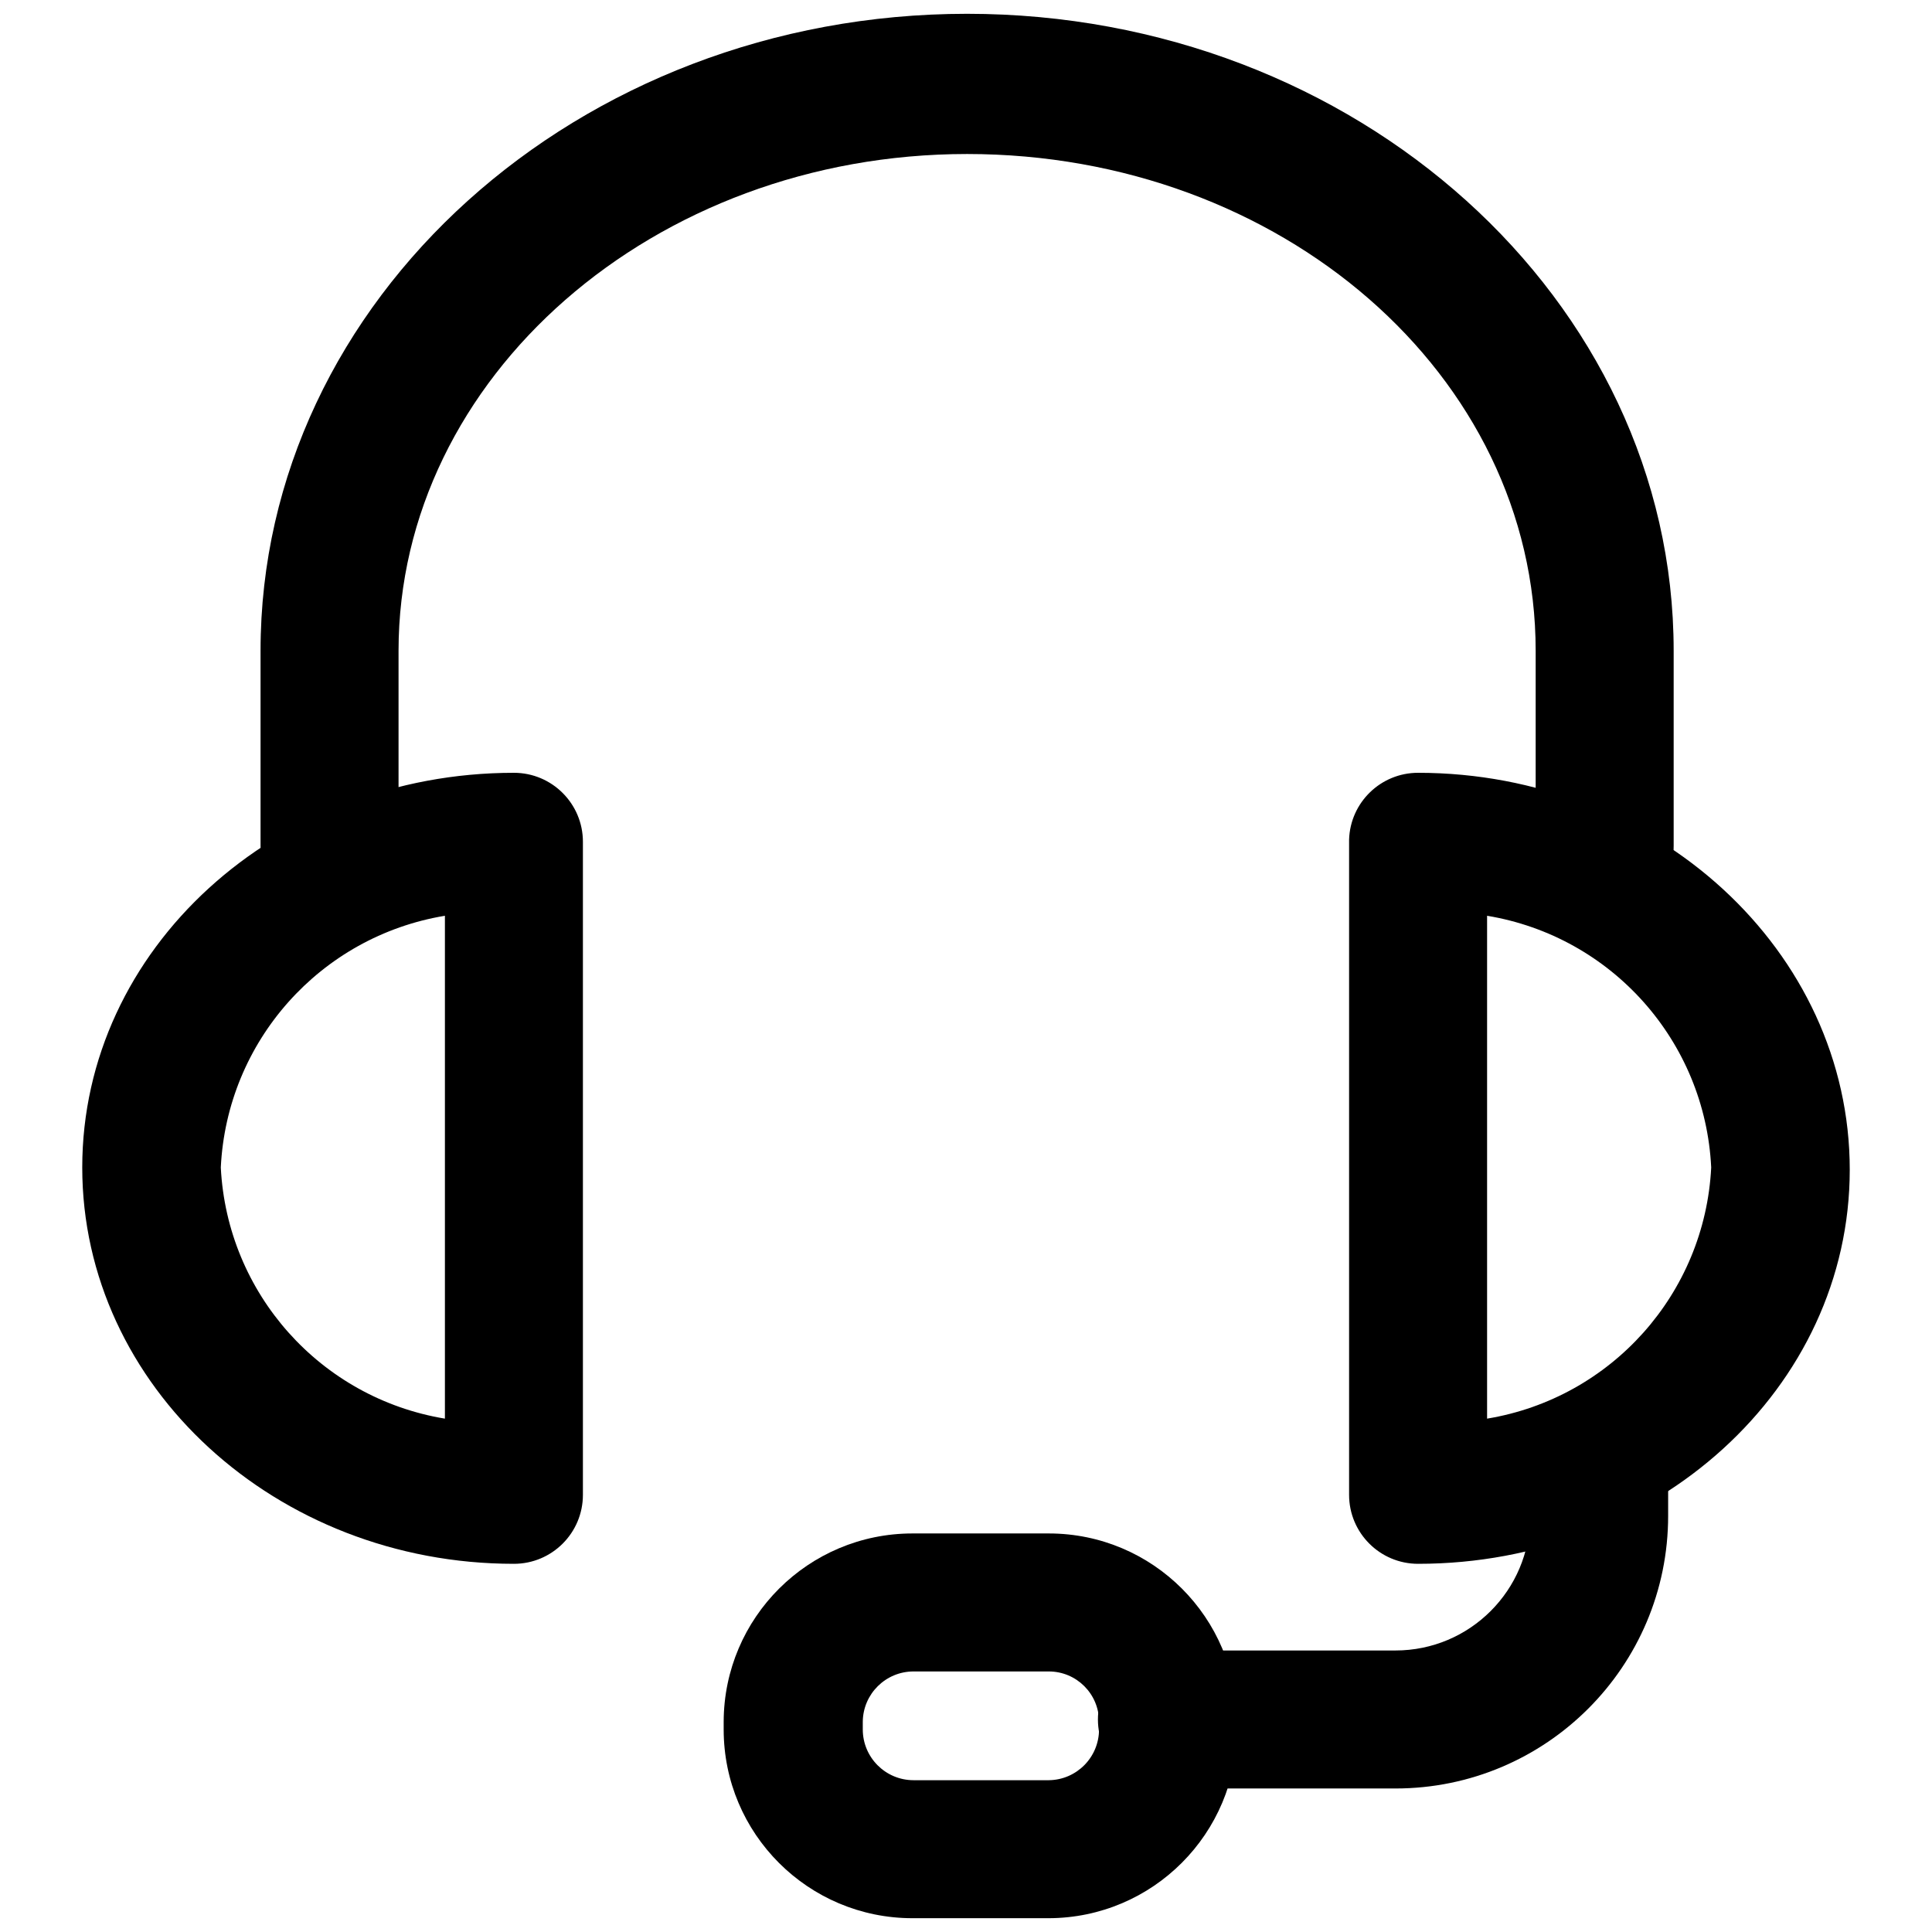
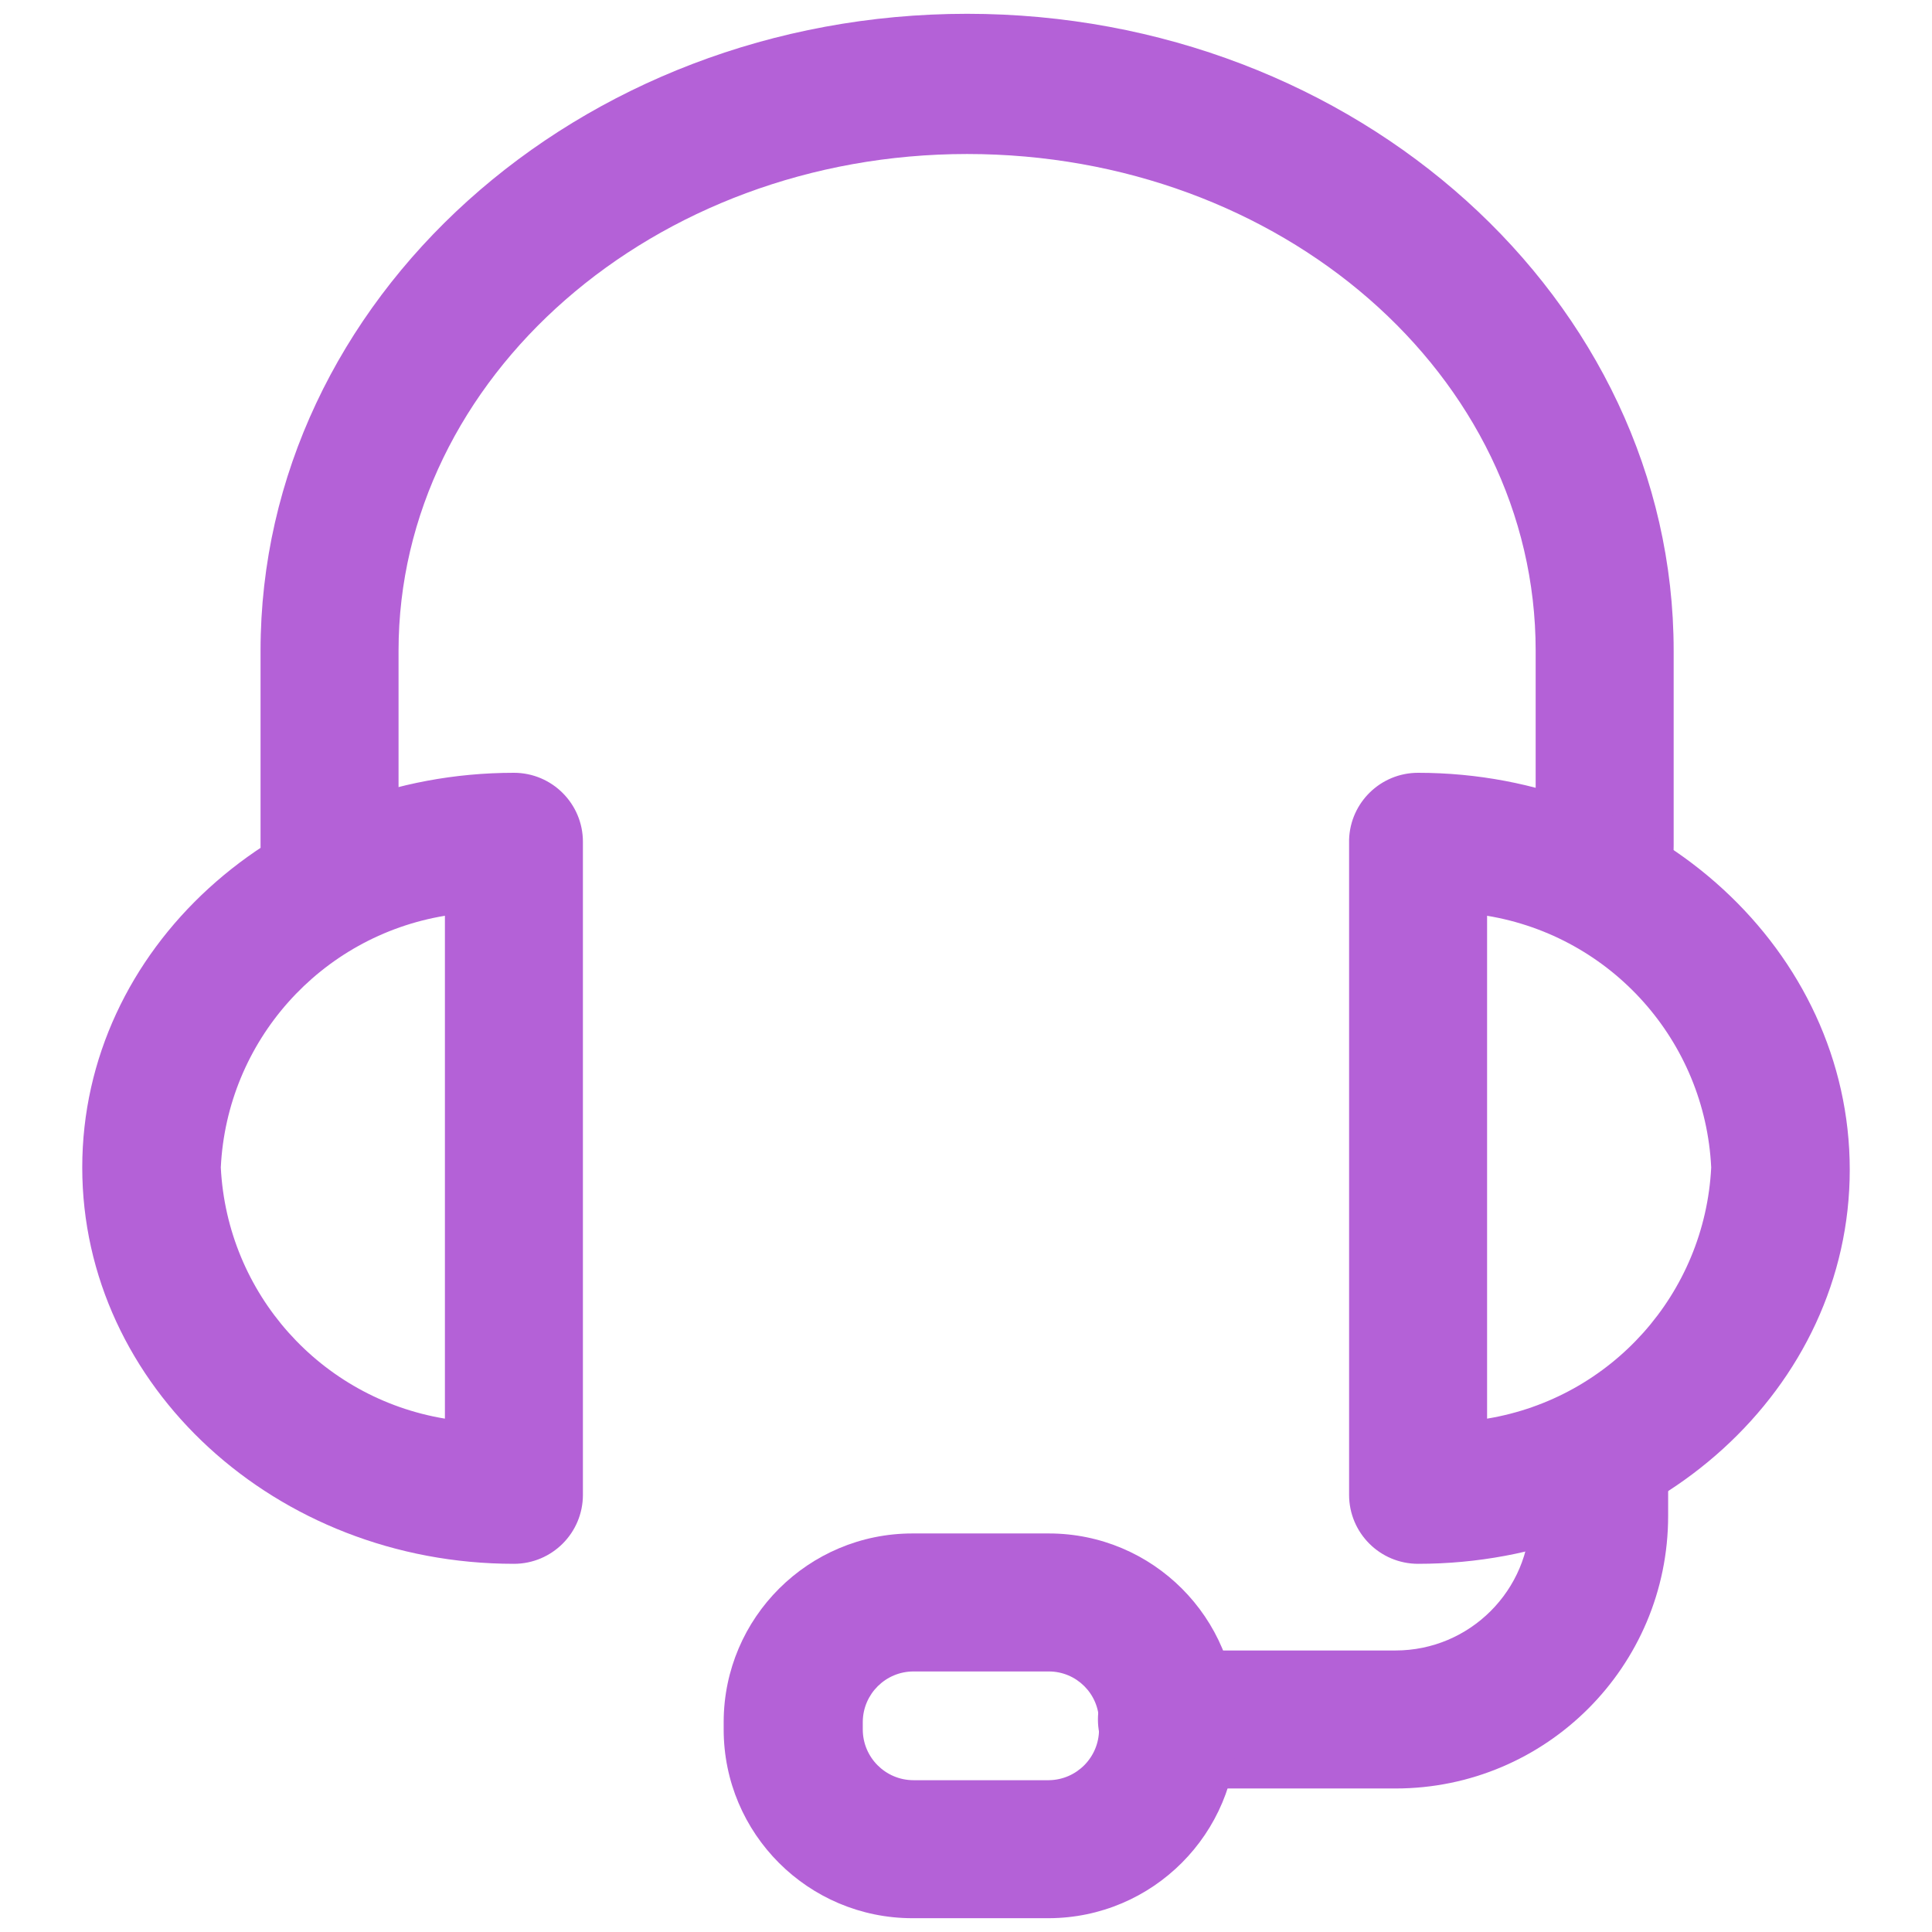
- <svg xmlns="http://www.w3.org/2000/svg" data-name="Layer 2" viewBox="0 0 35 35">
+ <svg xmlns="http://www.w3.org/2000/svg" data-name="Layer 2" fill="#b461d7" viewBox="0 0 35 35">
  <path d="M29.07,16.57a1.25,1.25,0,0,1-1.25-1.25V11.79c0-5-4.62-9-10.3-9s-10.3,4.05-10.3,9v3.53a1.25,1.25,0,0,1-2.5,0V11.79C4.72,5.43,10.47.25,17.52.25s12.8,5.18,12.8,11.54v3.53A1.24,1.24,0,0,1,29.07,16.57Z" />
  <path d="M25.69 28.33a1.25 1.25 0 0 1-1.25-1.25V15.21A1.25 1.25 0 0 1 25.69 14c4.31 0 7.82 3.23 7.82 7.19S30 28.33 25.69 28.33zm1.25-11.74V25.7A4.86 4.86 0 0 0 31 21.15 4.86 4.86 0 0 0 26.94 16.59zM9.31 28.33c-4.31 0-7.82-3.22-7.82-7.18S5 14 9.31 14a1.25 1.25 0 0 1 1.25 1.25V27.08A1.25 1.25 0 0 1 9.31 28.33zM8.06 16.59A4.86 4.86 0 0 0 4 21.15 4.86 4.86 0 0 0 8.06 25.7z" />
  <path d="M25.28,32.4H21.14a1.25,1.25,0,0,1,0-2.5h4.14a2.44,2.44,0,0,0,2.44-2.44v-.55a1.25,1.25,0,1,1,2.5,0v.55A4.94,4.94,0,0,1,25.28,32.4Z" />
  <path d="M19,34.75H16.53a3.42,3.42,0,0,1-3.42-3.42v-.14a3.42,3.42,0,0,1,3.42-3.41H19a3.41,3.41,0,0,1,3.41,3.41v.14A3.42,3.42,0,0,1,19,34.75Zm-2.45-4.47a.92.92,0,0,0-.92.91v.14a.92.92,0,0,0,.92.92H19a.92.92,0,0,0,.91-.92v-.14a.91.91,0,0,0-.91-.91Z" />
</svg>
